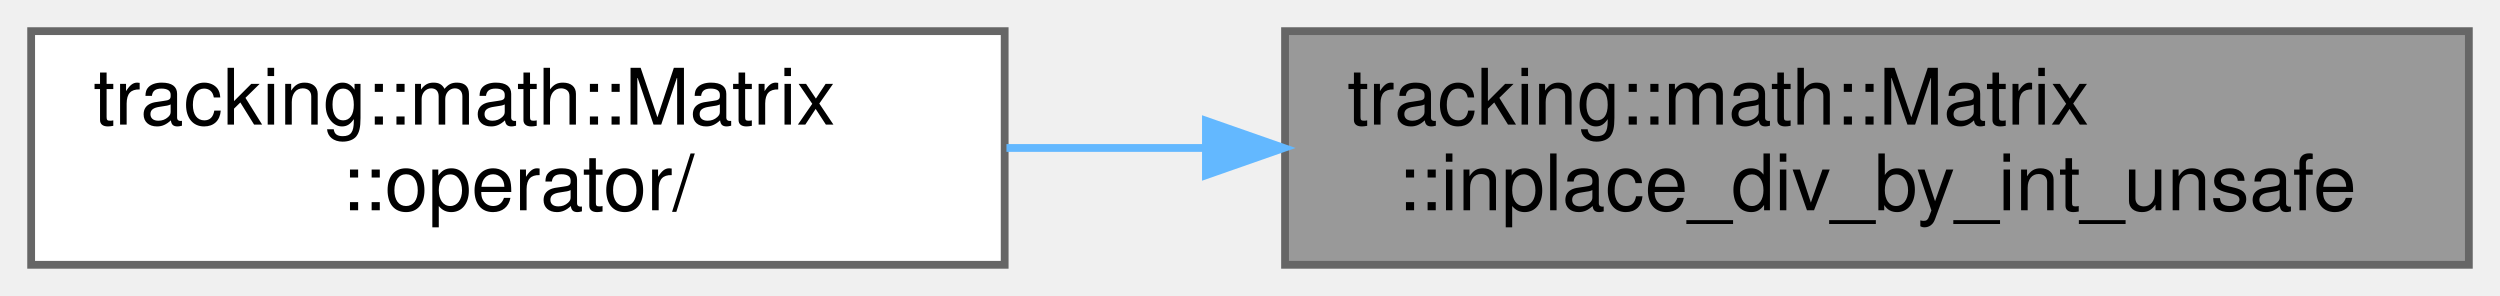
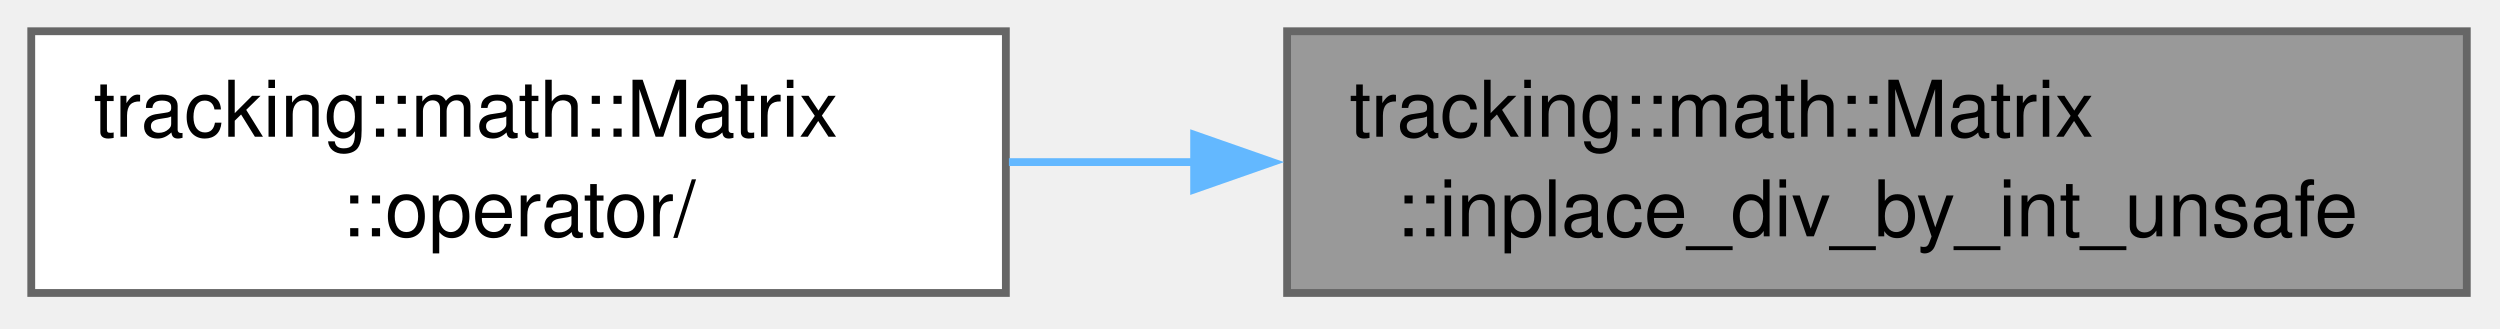
- <svg xmlns="http://www.w3.org/2000/svg" xmlns:xlink="http://www.w3.org/1999/xlink" width="321pt" height="38pt" viewBox="0.00 0.00 321.00 38.00">
-   <g id="graph0" class="graph" transform="scale(1 1) rotate(0) translate(4 34)">
+ <svg xmlns="http://www.w3.org/2000/svg" xmlns:xlink="http://www.w3.org/1999/xlink" width="320pt" height="42pt" viewBox="0.00 0.00 320.00 42.00">
+   <g id="graph0" class="graph" transform="scale(1 1) rotate(0) translate(4 37.5)">
    <g id="Node000001" class="node">
      <g id="a_Node000001">
        <a xlink:title=" ">
-           <polygon fill="#999999" stroke="#666666" points="313,-30 161,-30 161,0 313,0 313,-30" />
-           <text text-anchor="start" x="169" y="-18" font-family="Helvetica,sans-Serif" font-size="10.00">tracking::math::Matrix</text>
-           <text text-anchor="middle" x="237" y="-7" font-family="Helvetica,sans-Serif" font-size="10.00">::inplace_div_by_int_unsafe</text>
+           <polygon fill="#999999" stroke="#666666" points="311.75,-33.5 160.75,-33.5 160.75,0 311.75,0 311.75,-33.5" />
+           <text xml:space="preserve" text-anchor="start" x="168.75" y="-20" font-family="Helvetica,sans-Serif" font-size="10.00">tracking::math::Matrix</text>
+           <text xml:space="preserve" text-anchor="middle" x="236.25" y="-7.25" font-family="Helvetica,sans-Serif" font-size="10.00">::inplace_div_by_int_unsafe</text>
        </a>
      </g>
    </g>
    <g id="Node000002" class="node">
      <g id="a_Node000002">
        <a xlink:href="classtracking_1_1math_1_1Matrix.html#a8b1ca4b5ff201281ce92781e2ae90f10" target="_top" xlink:title="Calculates Self / scalar for integral matrixes.">
-           <polygon fill="white" stroke="#666666" points="125,-30 0,-30 0,0 125,0 125,-30" />
-           <text text-anchor="start" x="8" y="-18" font-family="Helvetica,sans-Serif" font-size="10.00">tracking::math::Matrix</text>
-           <text text-anchor="middle" x="62.5" y="-7" font-family="Helvetica,sans-Serif" font-size="10.00">::operator/</text>
+           <polygon fill="white" stroke="#666666" points="124.75,-33.5 0,-33.5 0,0 124.75,0 124.75,-33.5" />
+           <text xml:space="preserve" text-anchor="start" x="8" y="-20" font-family="Helvetica,sans-Serif" font-size="10.00">tracking::math::Matrix</text>
+           <text xml:space="preserve" text-anchor="middle" x="62.38" y="-7.25" font-family="Helvetica,sans-Serif" font-size="10.00">::operator/</text>
        </a>
      </g>
    </g>
    <g id="edge1_Node000001_Node000002" class="edge">
      <g id="a_edge1_Node000001_Node000002">
        <a xlink:title=" ">
-           <path fill="none" stroke="#63b8ff" d="M150.76,-15C142.15,-15 133.52,-15 125.23,-15" />
-           <polygon fill="#63b8ff" stroke="#63b8ff" points="150.84,-18.5 160.84,-15 150.84,-11.5 150.84,-18.5" />
+           <path fill="none" stroke="#63b8ff" d="M149.01,-16.75C140.95,-16.75 132.9,-16.75 125.14,-16.75" />
+           <polygon fill="#63b8ff" stroke="#63b8ff" points="148.85,-20.25 158.85,-16.75 148.85,-13.25 148.85,-20.25" />
        </a>
      </g>
    </g>
  </g>
</svg>
